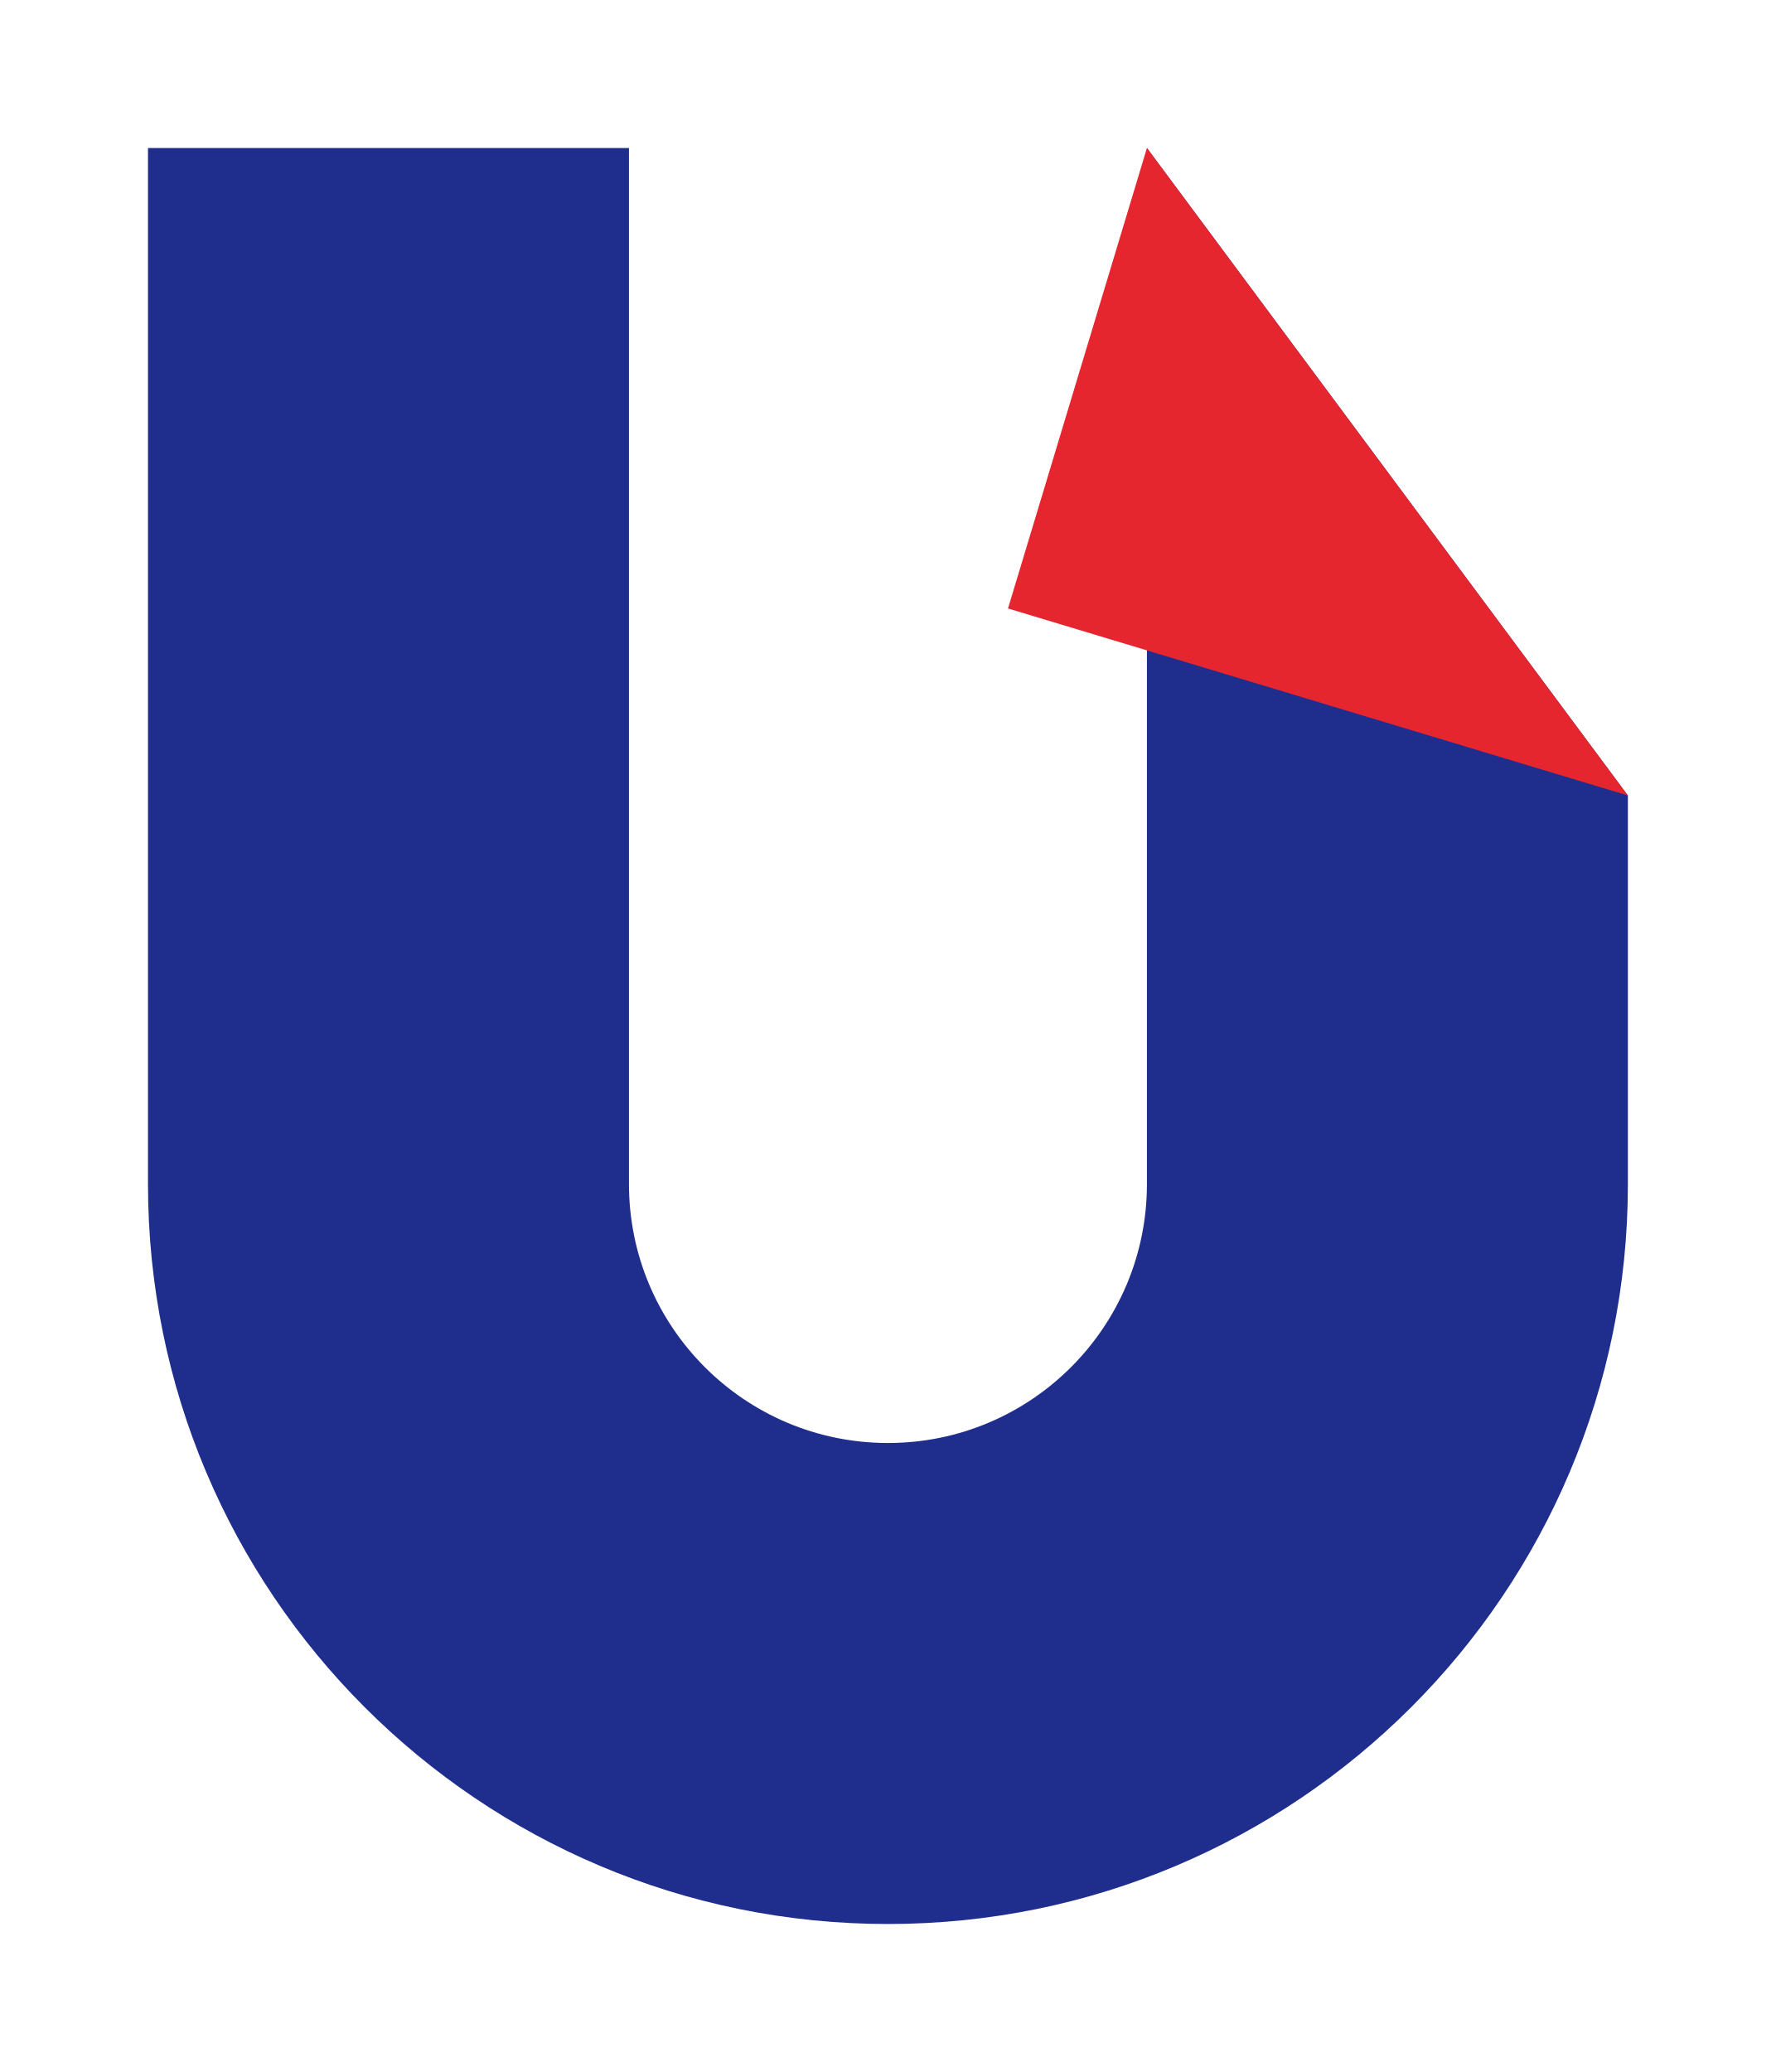
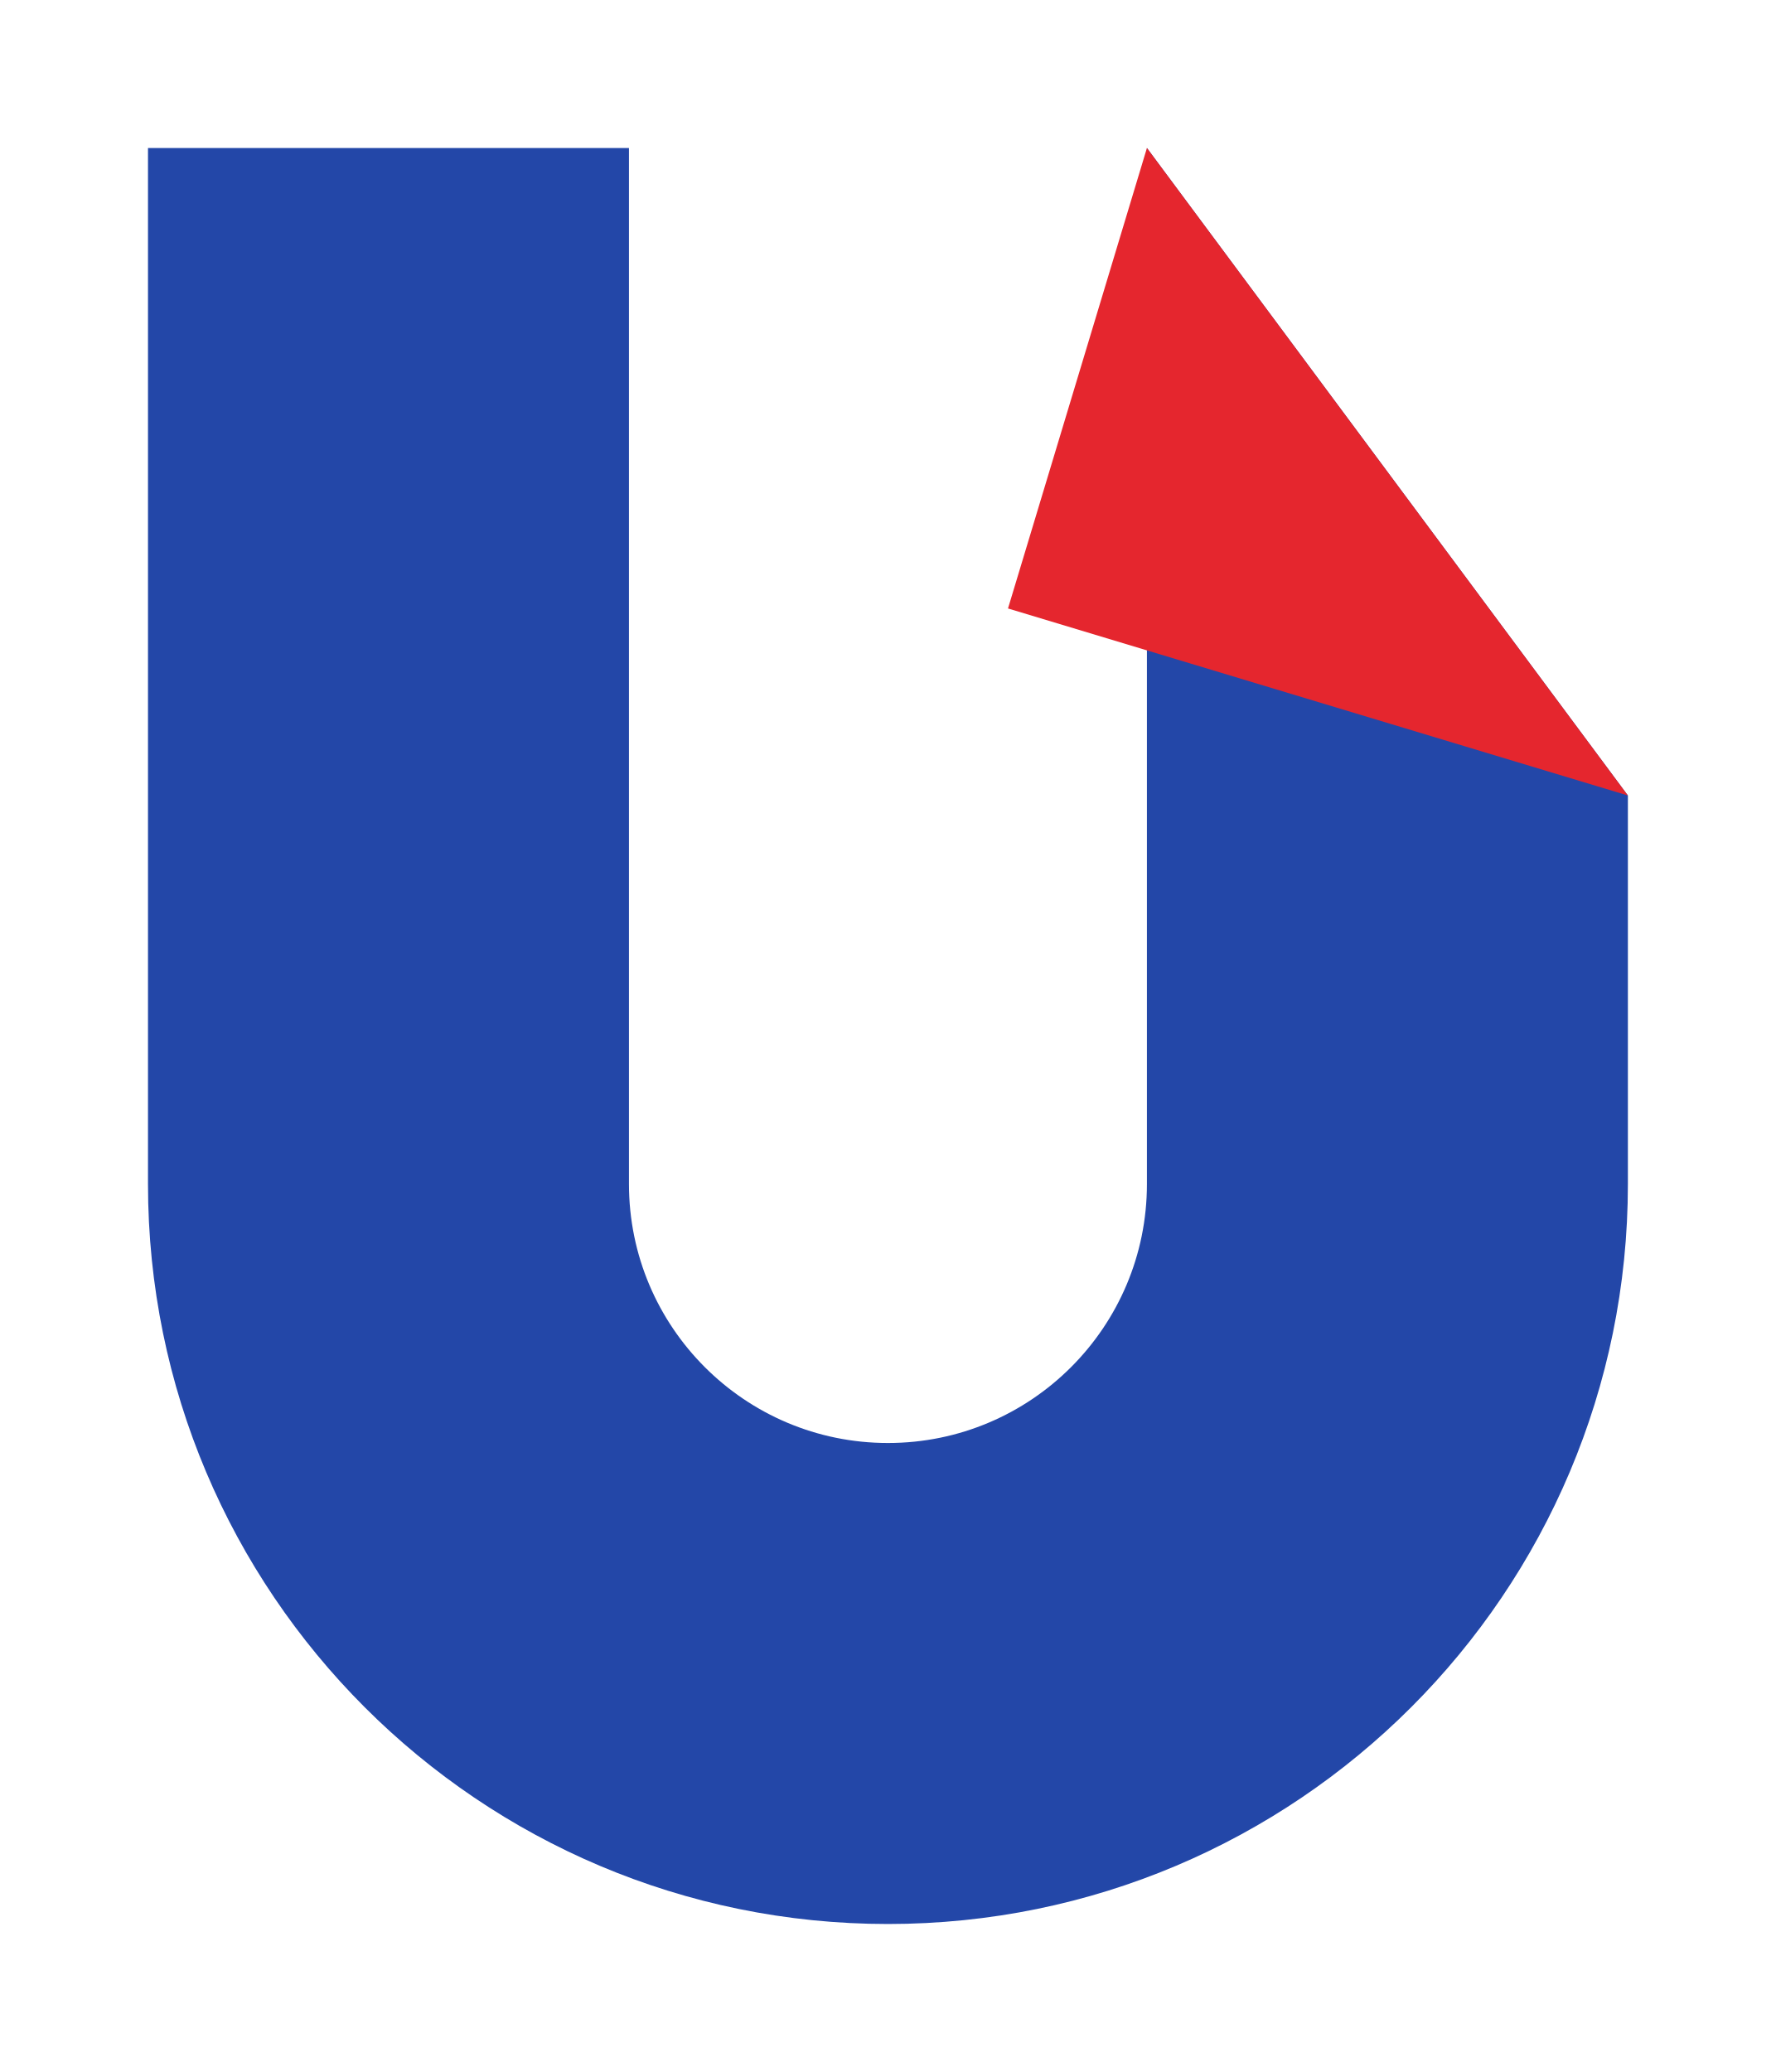
<svg xmlns="http://www.w3.org/2000/svg" viewBox="12 4 96 112" role="img" aria-label="Unfoldia.ai">
-   <path d="M20 12H46V68A14 14 0 0 0 74 68V12L100 47V68A40 40 0 0 1 20 68Z" fill="#1F2E8C" />
+   <path d="M20 12H46V68A14 14 0 0 0 74 68V12L100 47V68A40 40 0 0 1 20 68Z" fill="#2347A8" />
  <path d="M74 12L100 47L66.49 36.89Z" fill="#E5262E" />
</svg>
